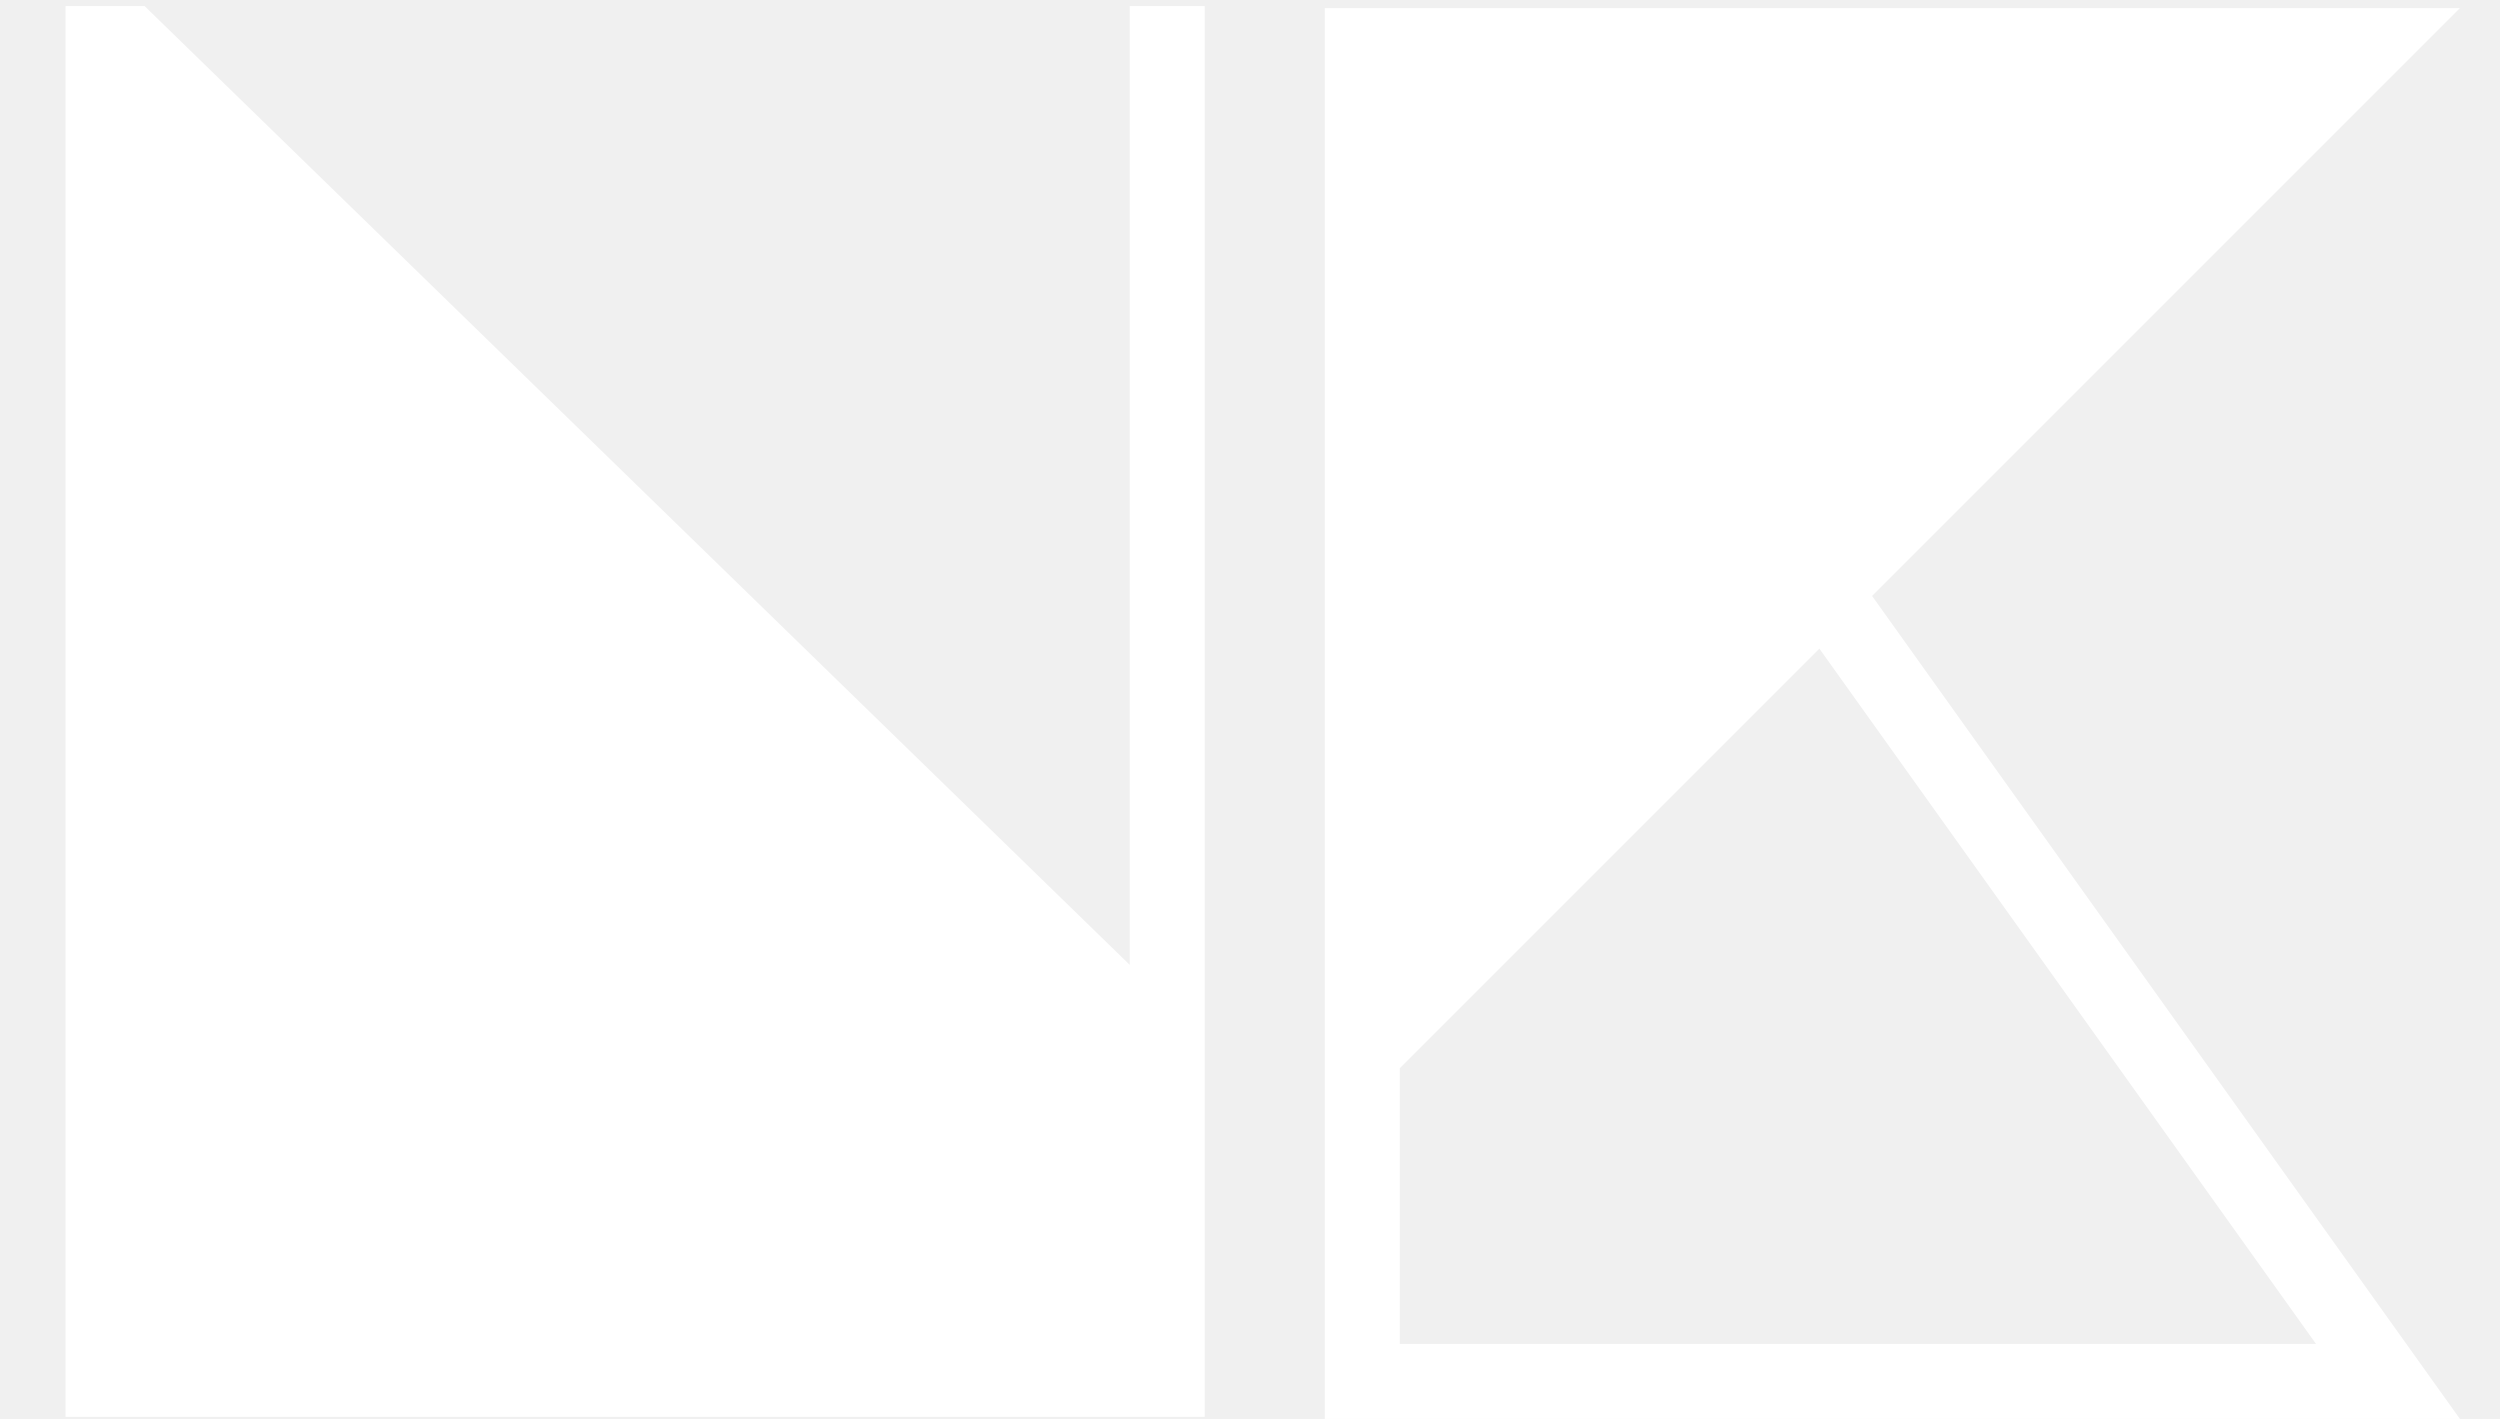
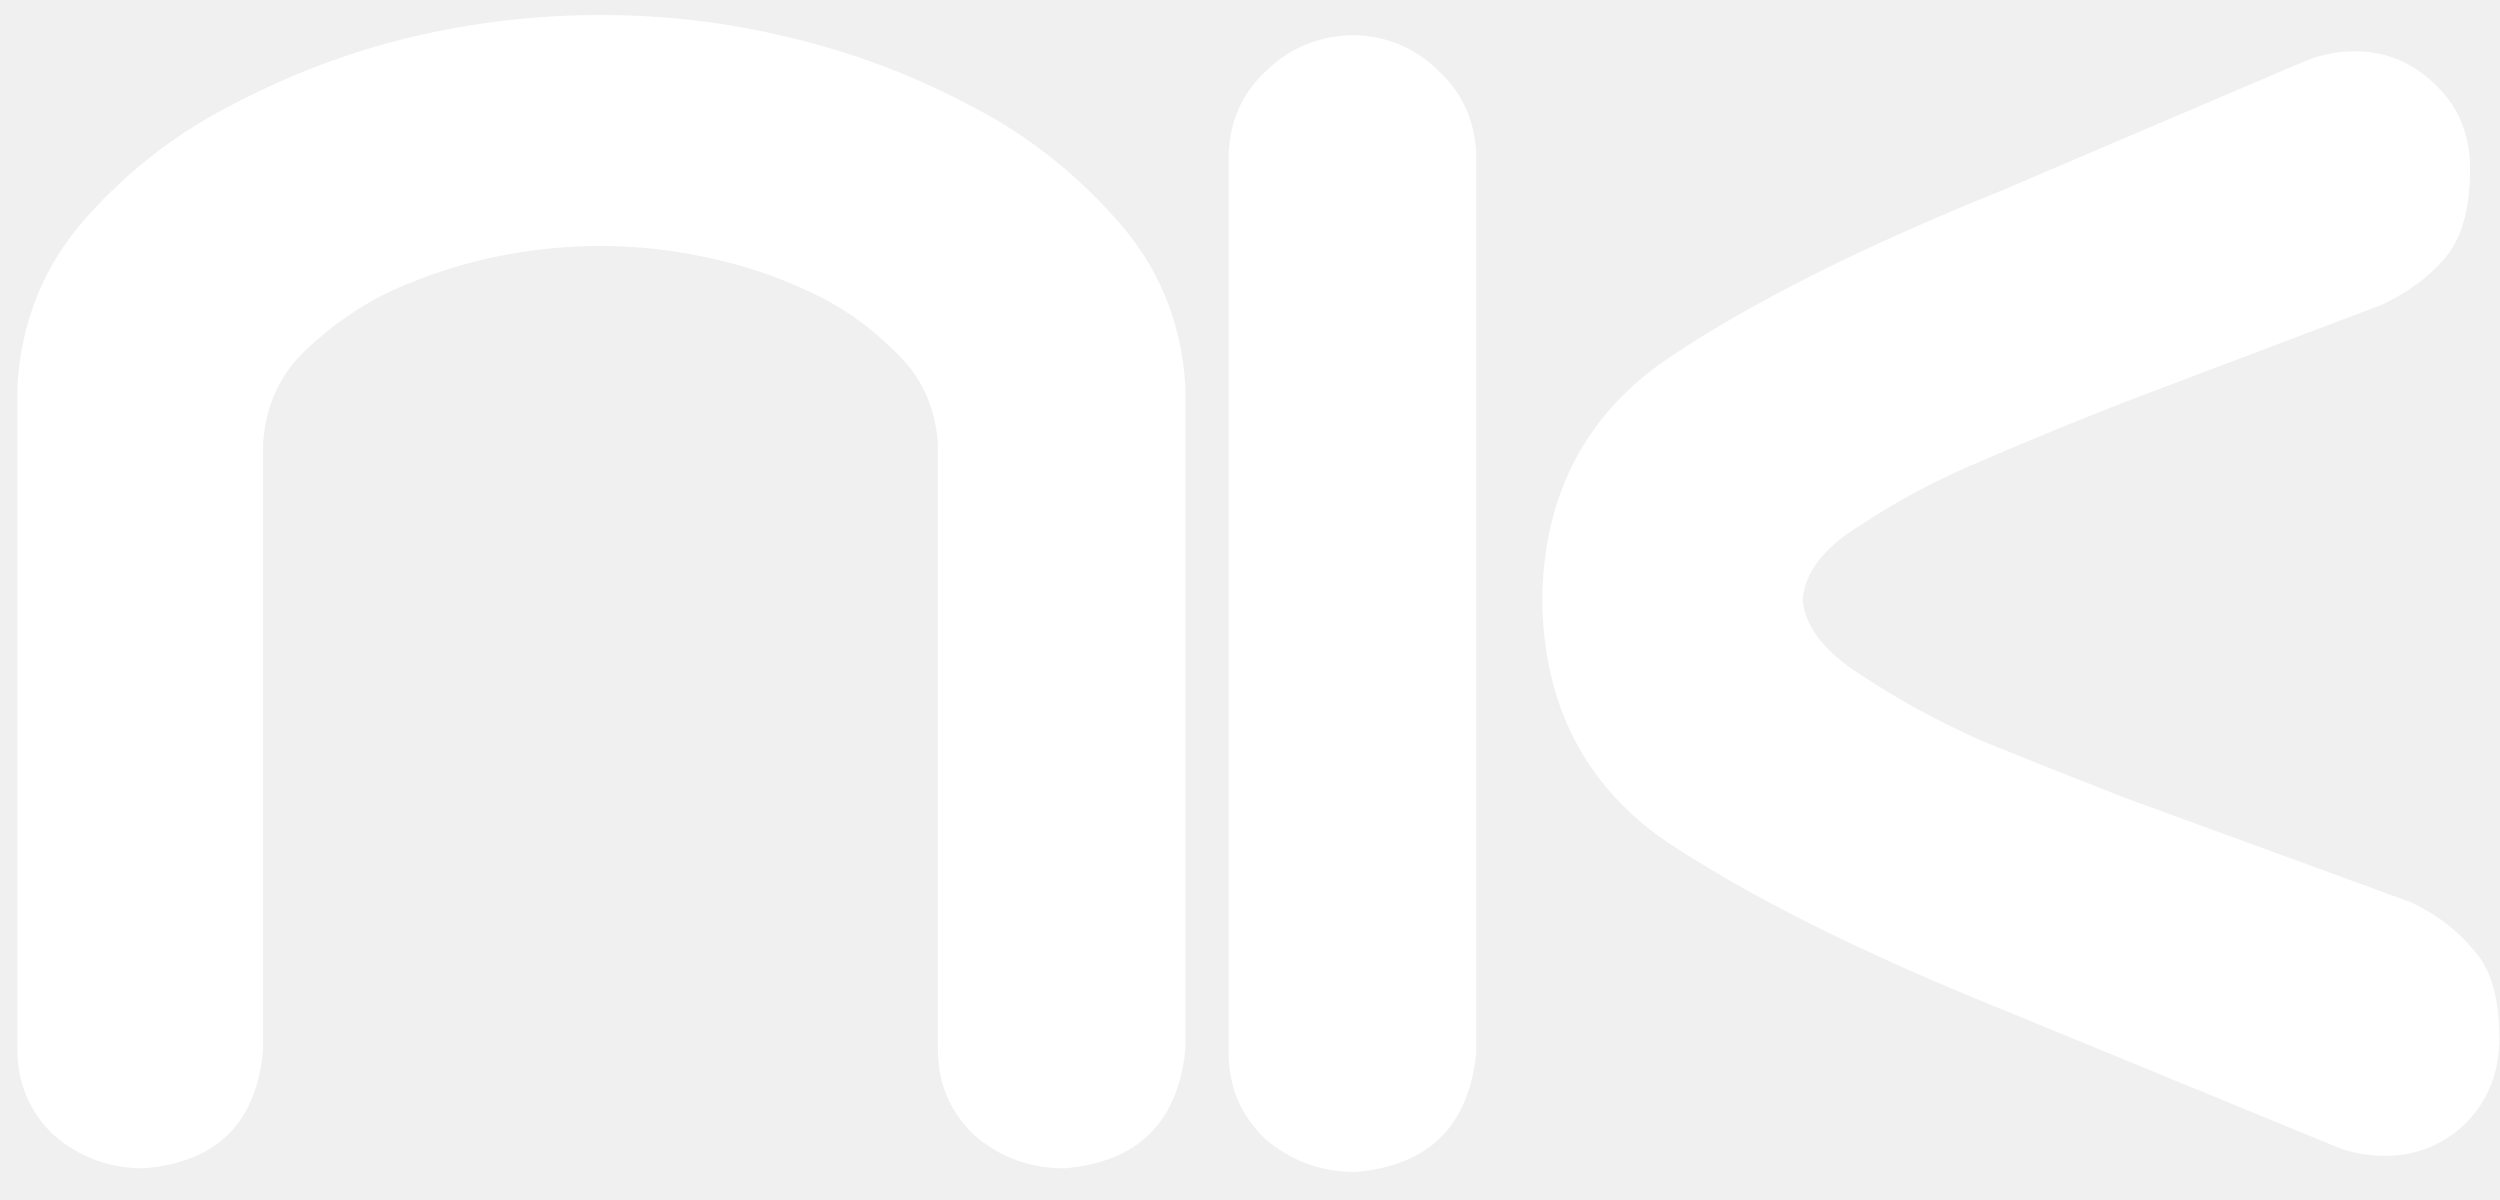
- <svg xmlns="http://www.w3.org/2000/svg" width="37" height="21" viewBox="0 0 37 21" fill="none">
-   <path d="M0.97 20.97V0.09H2.14L16.72 14.28V0.09H17.83V20.97H0.97ZM27.707 8.82L36.407 21H19.607V0.12H36.407L27.707 8.82ZM26.927 9.6L20.717 15.81V19.89H34.277L26.927 9.6Z" fill="white" />
+ <svg xmlns="http://www.w3.org/2000/svg" width="50" height="24" viewBox="0 0 50 24" fill="none">
+   <path d="M12.009 0.3C13.28 0.3 14.527 0.446 15.75 0.74C16.997 1.033 18.182 1.473 19.307 2.06C20.431 2.622 21.422 3.38 22.277 4.334C23.157 5.287 23.634 6.424 23.708 7.744V9.284V20.983C23.561 22.45 22.754 23.244 21.287 23.367C20.603 23.367 20.004 23.147 19.49 22.707C19.001 22.242 18.757 21.668 18.757 20.983V8.881C18.708 8.123 18.415 7.5 17.877 7.011C17.363 6.497 16.776 6.094 16.116 5.8C15.481 5.507 14.808 5.287 14.099 5.14C13.415 4.994 12.718 4.92 12.009 4.92C11.3 4.92 10.591 4.994 9.882 5.14C9.197 5.287 8.525 5.507 7.865 5.8C7.229 6.094 6.643 6.497 6.105 7.011C5.591 7.5 5.31 8.123 5.261 8.881V20.983C5.139 22.45 4.344 23.244 2.877 23.367C2.193 23.367 1.594 23.147 1.081 22.707C0.592 22.242 0.347 21.668 0.347 20.983V9.284V7.744C0.42 6.424 0.885 5.287 1.741 4.334C2.596 3.38 3.586 2.622 4.711 2.06C5.836 1.473 7.009 1.033 8.232 0.74C9.479 0.446 10.738 0.3 12.009 0.3ZM27.104 0.703C27.764 0.727 28.326 0.972 28.791 1.436C29.255 1.876 29.5 2.427 29.524 3.087V21.056C29.377 22.523 28.57 23.318 27.104 23.44C26.419 23.44 25.82 23.22 25.307 22.78C24.818 22.315 24.573 21.741 24.573 21.056V3.087C24.598 2.402 24.854 1.84 25.343 1.4C25.832 0.935 26.419 0.703 27.104 0.703ZM33.375 7.157C35.013 6.057 37.225 4.945 40.012 3.82L46.027 1.253C46.296 1.131 46.589 1.057 46.907 1.033C47.591 0.984 48.178 1.192 48.667 1.656C49.156 2.097 49.401 2.671 49.401 3.38C49.401 4.187 49.229 4.786 48.887 5.177C48.569 5.544 48.154 5.849 47.64 6.094L42.506 8.037C41.504 8.429 40.55 8.82 39.646 9.211C38.766 9.578 37.959 10.006 37.225 10.495C36.492 10.935 36.101 11.436 36.052 11.998C36.101 12.536 36.492 13.037 37.225 13.502C37.959 13.991 38.766 14.431 39.646 14.822C40.55 15.189 41.504 15.568 42.506 15.959L48.227 18.049C48.74 18.294 49.156 18.611 49.474 19.003C49.816 19.369 49.987 19.956 49.987 20.763C49.987 21.472 49.743 22.059 49.254 22.523C48.765 22.963 48.178 23.159 47.494 23.11C47.176 23.086 46.882 23.012 46.614 22.89L40.012 20.176C37.225 19.052 35 17.939 33.338 16.839C31.7 15.714 30.869 14.101 30.844 11.998C30.869 9.896 31.712 8.282 33.375 7.157Z" fill="white" />
</svg>
